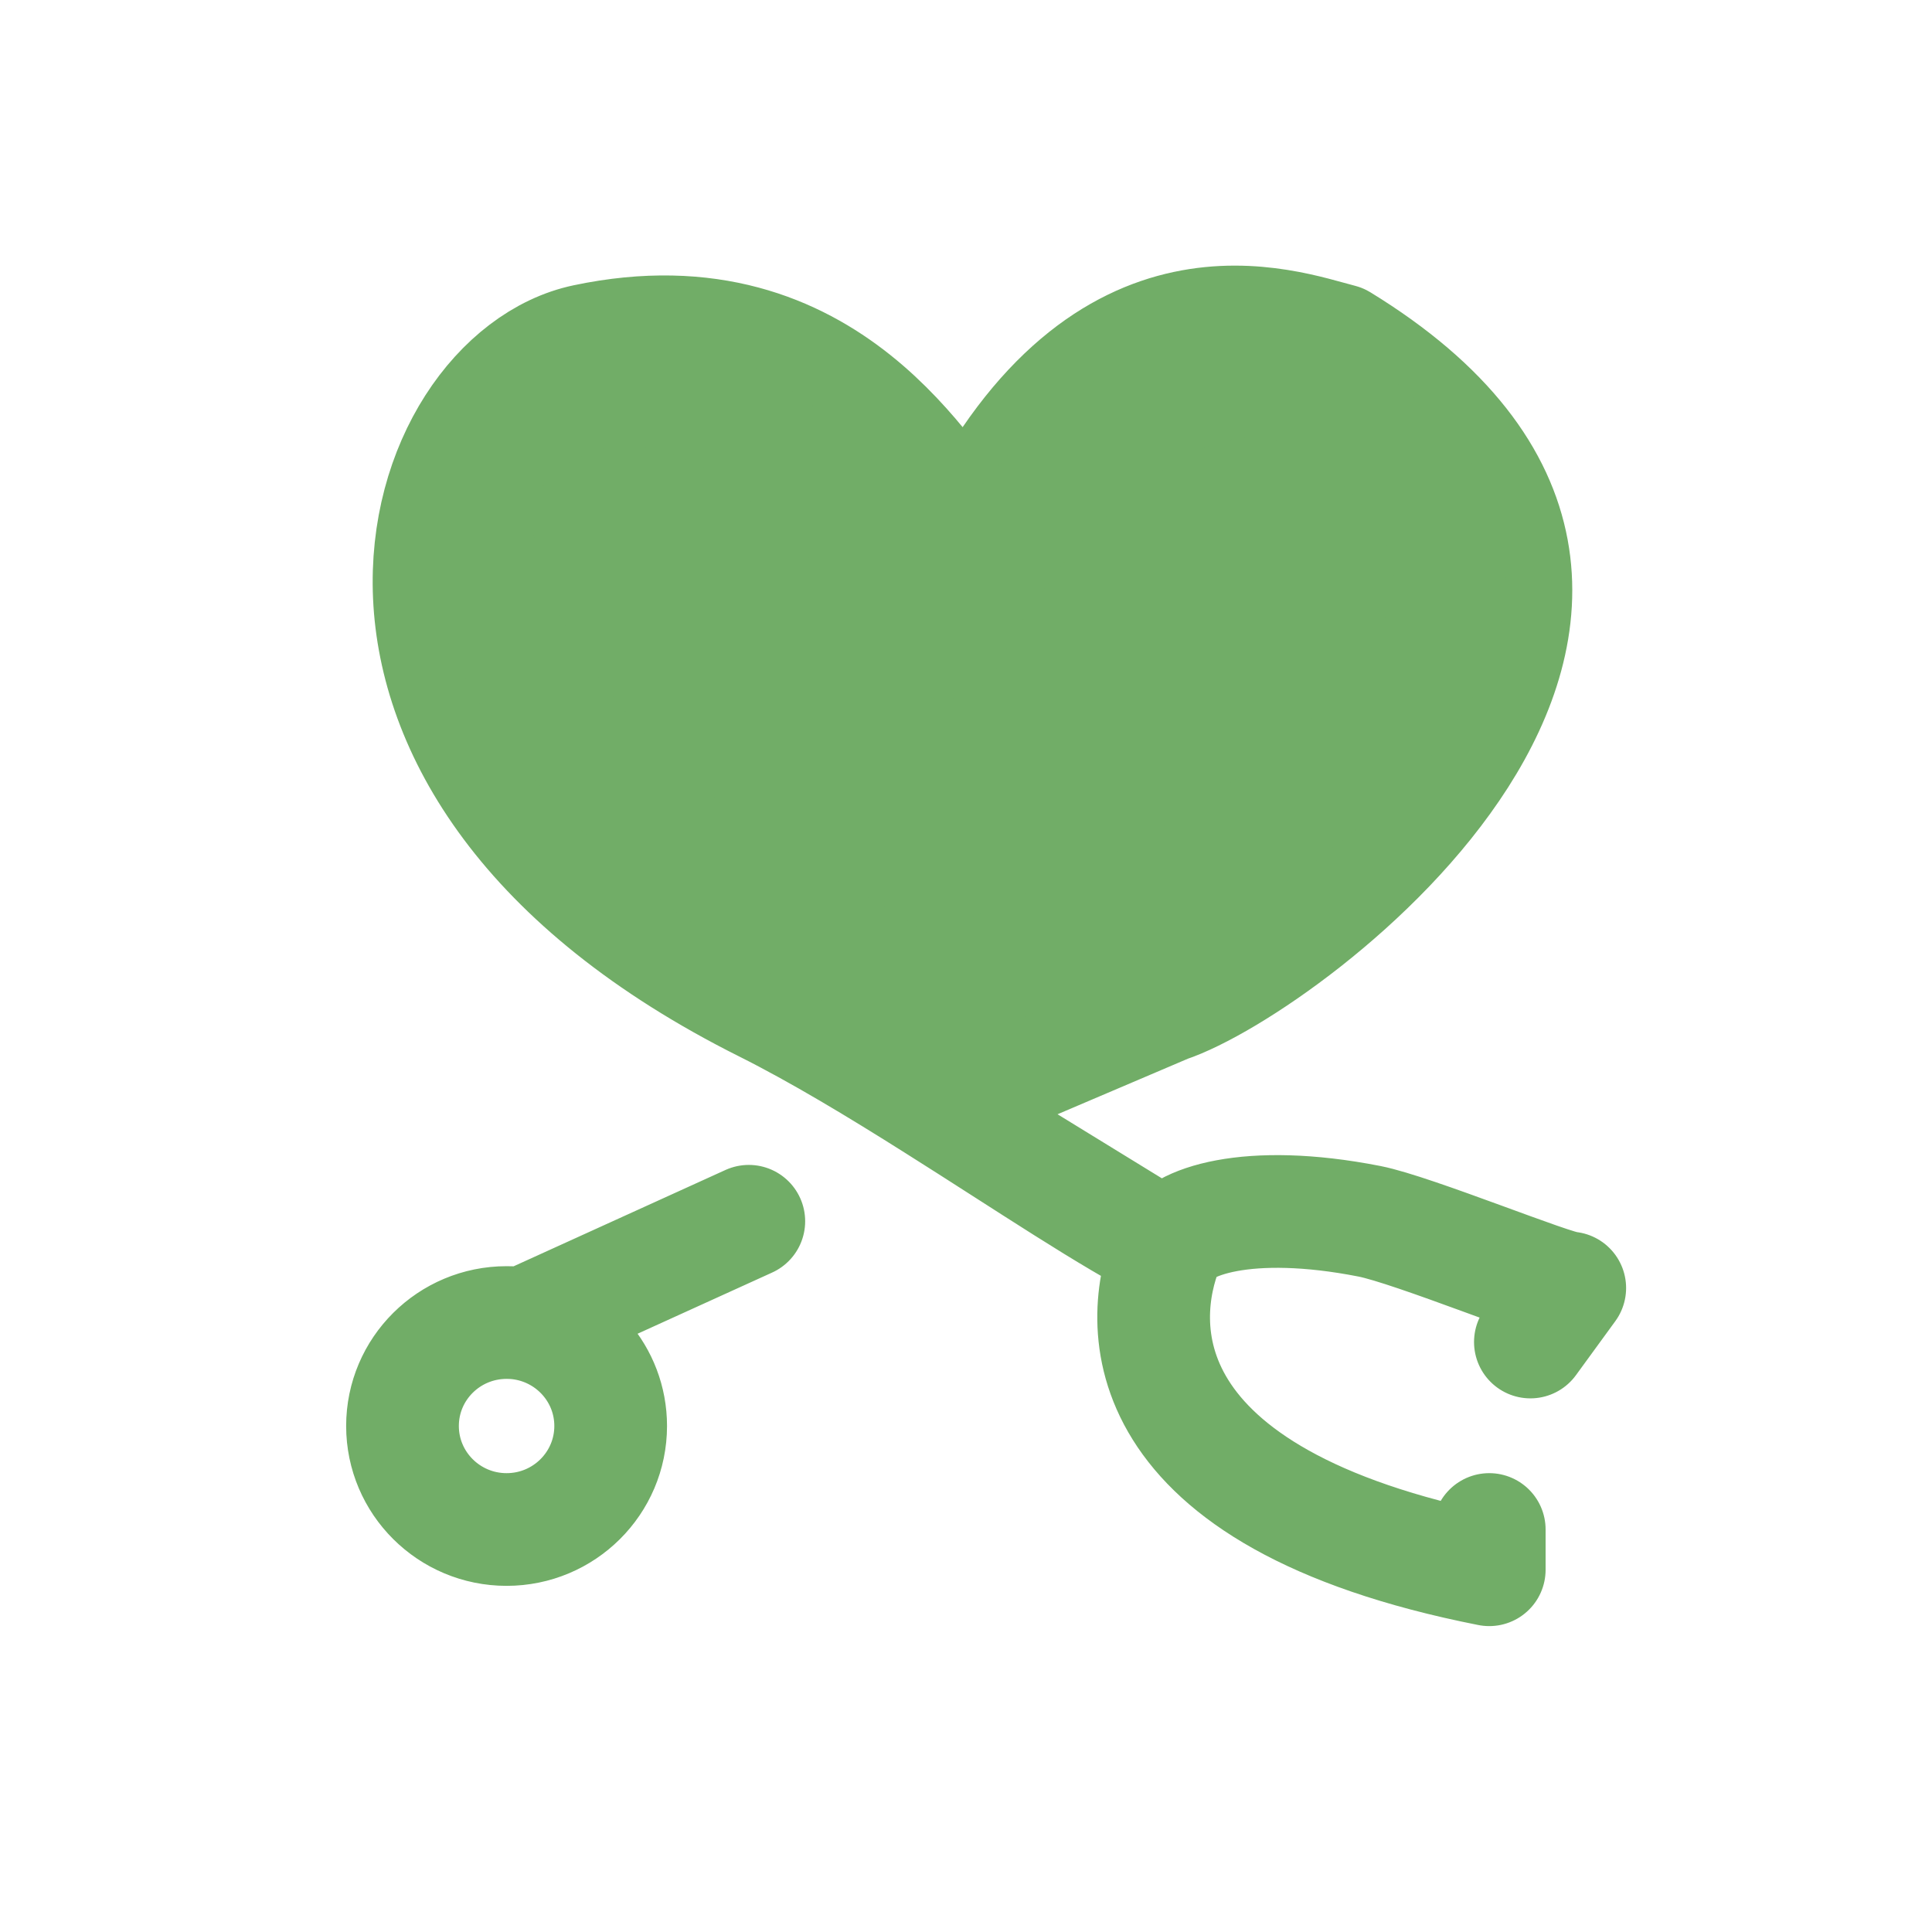
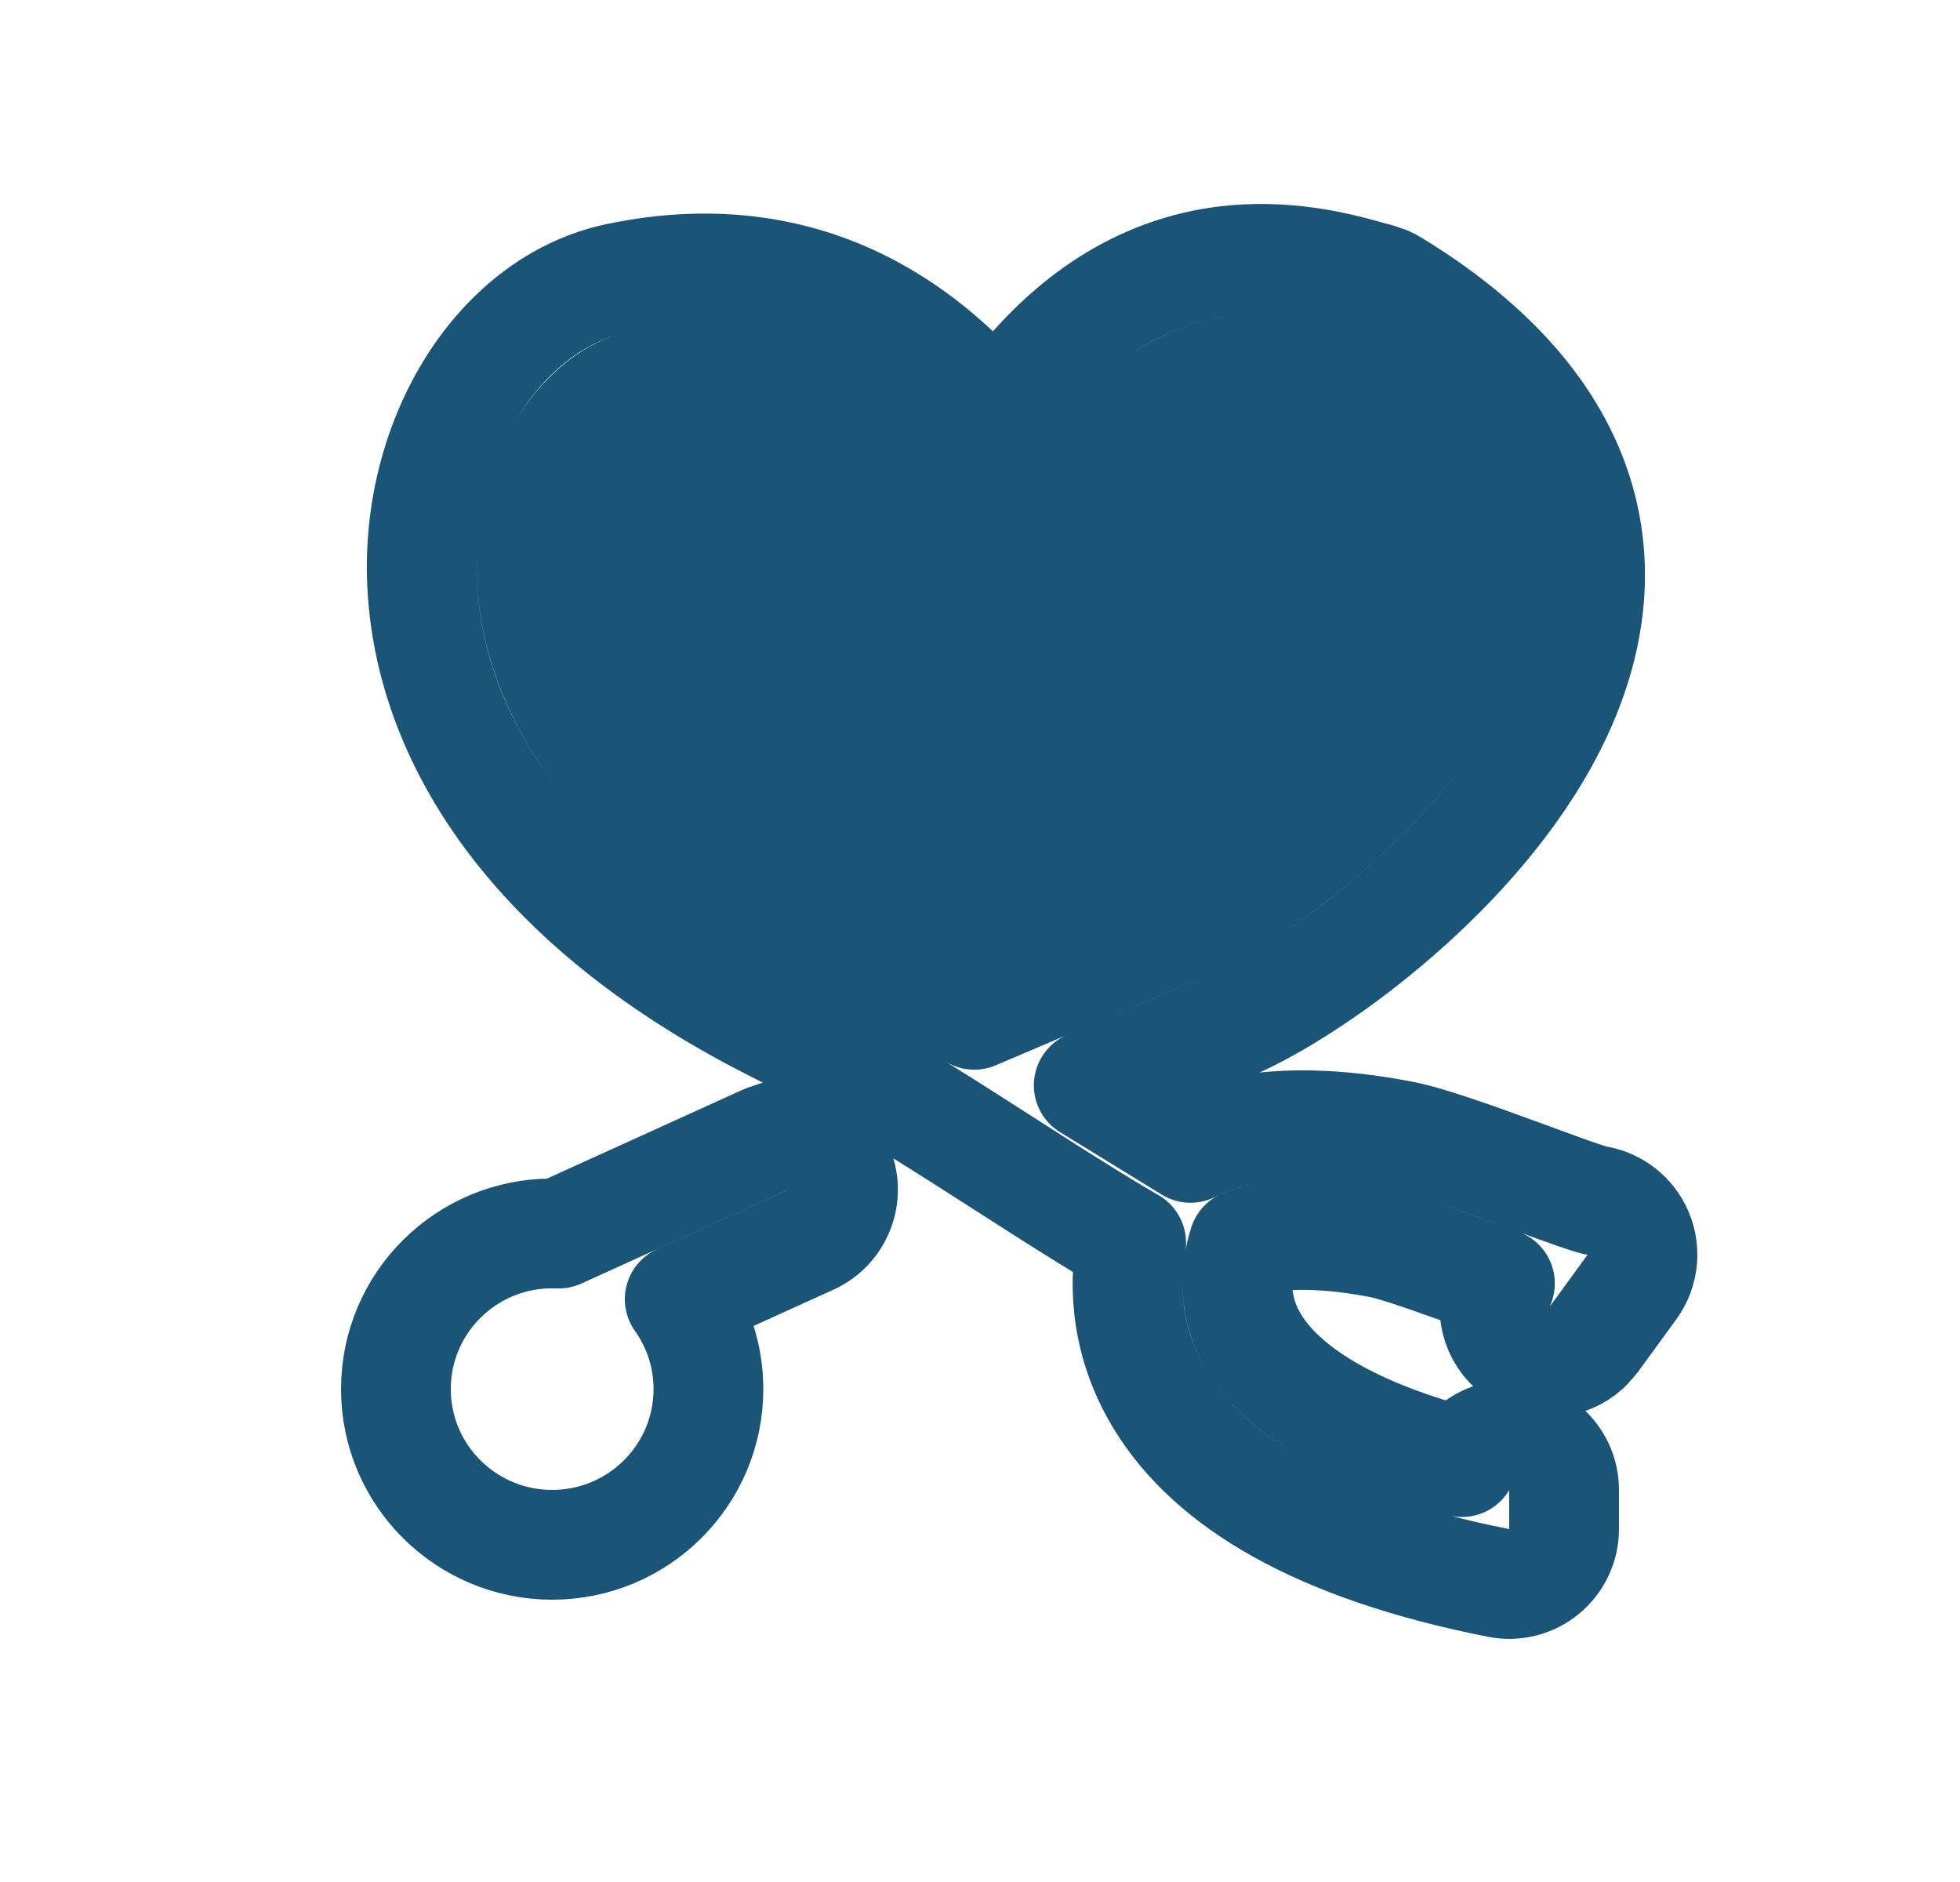
- <svg xmlns="http://www.w3.org/2000/svg" width="24" height="24" viewBox="0 0 24 24" fill="none">
-   <path d="M14.5 15.5C14.632 15.174 15.499 14.874 17.011 15.171C17.556 15.278 19.312 16 19.5 16L19.011 16.671M14.5 15.5C14.124 16.429 13.983 18.608 18.5 19.5V19M14.5 15.5C13.811 15.16 12.737 14.435 11.616 13.729M14.5 15.5L11.616 13.729M6.5 16.445C6.433 16.434 6.363 16.429 6.293 16.429C5.579 16.429 5 17.004 5 17.714C5 18.424 5.579 19 6.293 19C7.007 19 7.586 18.424 7.586 17.714C7.586 17.074 7.116 16.544 6.5 16.445ZM6.5 16.445L9.302 15.171M11.616 13.729C10.9 13.277 10.165 12.833 9.5 12.5C3.5 9.5 5.133 4.678 7.27 4.229C10.336 3.583 11.554 6.044 12.043 6.542C13.737 3.196 15.96 4.05 16.658 4.228C22 7.5 16 12 14.5 12.5C14.5 12.5 12.742 13.249 11.616 13.729Z" stroke="#71AD67" stroke-width="1.4" stroke-linecap="round" stroke-linejoin="round" />
-   <path d="M11.751 7.984C12.754 5.92 15 4 16.5 5C21 7.984 14.095 11.35 13.207 11.658L11.498 12.416C11.073 12.137 10.638 11.864 10.244 11.658C6.689 9.808 4.5 6 7 5C9.367 4.053 11.461 7.676 11.751 7.984Z" fill="#71AD67" stroke="#71AD67" stroke-width="1.4" stroke-linecap="round" stroke-linejoin="round" />
+ <svg xmlns="http://www.w3.org/2000/svg" width="25" height="24" viewBox="0 0 25 24" fill="none">
+   <path d="M15.327 3.379C16.115 3.211 16.827 3.35 17.255 3.461L17.581 3.55L17.681 3.584C17.713 3.598 17.744 3.614 17.773 3.632C19.218 4.516 20.011 5.558 20.224 6.703C20.433 7.832 20.048 8.899 19.485 9.78C18.92 10.665 18.134 11.432 17.404 12.007C16.713 12.551 16.009 12.969 15.524 13.144V13.145H15.523C15.523 13.145 15.521 13.146 15.52 13.146C15.516 13.148 15.511 13.15 15.505 13.152C15.492 13.158 15.472 13.166 15.447 13.177C15.397 13.198 15.324 13.23 15.232 13.269C15.05 13.346 14.795 13.455 14.505 13.578C14.311 13.661 14.101 13.75 13.887 13.841L15.185 14.638C15.383 14.533 15.614 14.46 15.86 14.414C16.39 14.315 17.077 14.324 17.895 14.484C18.237 14.551 18.88 14.785 19.38 14.968C19.649 15.066 19.896 15.158 20.089 15.225C20.185 15.258 20.26 15.283 20.311 15.298C20.324 15.302 20.333 15.304 20.34 15.306C20.567 15.335 20.768 15.475 20.874 15.683C20.993 15.917 20.971 16.199 20.816 16.412L20.327 17.083L20.232 17.189C19.992 17.408 19.622 17.436 19.349 17.236C19.071 17.034 18.987 16.666 19.132 16.367C19.055 16.339 18.977 16.312 18.899 16.283C18.338 16.078 17.83 15.898 17.626 15.857C16.933 15.721 16.43 15.732 16.116 15.79C15.992 15.813 15.911 15.843 15.862 15.865C15.753 16.199 15.715 16.673 16.009 17.144C16.303 17.614 17.009 18.215 18.648 18.645C18.77 18.439 18.994 18.3 19.25 18.3C19.637 18.3 19.95 18.613 19.95 19V19.5C19.95 19.709 19.856 19.908 19.694 20.041C19.533 20.174 19.32 20.227 19.114 20.186C16.77 19.724 15.451 18.893 14.821 17.885C14.366 17.155 14.326 16.424 14.428 15.848C13.739 15.45 12.864 14.87 12.021 14.338L11.999 14.325V14.324C11.997 14.323 11.994 14.322 11.992 14.32C11.28 13.871 10.57 13.443 9.937 13.126C6.776 11.546 5.473 9.395 5.384 7.439C5.299 5.575 6.37 3.861 7.876 3.544C10.412 3.01 11.942 4.372 12.714 5.299C13.517 4.128 14.431 3.57 15.327 3.379ZM9.896 14.488C10.214 14.416 10.549 14.573 10.69 14.881C10.85 15.233 10.694 15.649 10.342 15.809L8.67 16.568C8.9 16.892 9.036 17.286 9.036 17.714C9.036 18.814 8.14 19.7 7.043 19.7C5.946 19.7 5.05 18.814 5.05 17.714C5.05 16.614 5.946 15.729 7.043 15.729C7.071 15.729 7.098 15.73 7.126 15.731L9.762 14.534L9.896 14.488ZM17.124 4.876C16.729 4.769 16.221 4.62 15.62 4.748C15.017 4.877 14.192 5.329 13.418 6.858C13.316 7.06 13.123 7.2 12.9 7.234C12.678 7.269 12.452 7.194 12.294 7.033C11.599 6.325 10.746 4.37 8.164 4.913C7.533 5.046 6.719 5.967 6.783 7.376C6.843 8.693 7.724 10.454 10.562 11.874C11.161 12.173 11.803 12.554 12.427 12.941C12.923 12.73 13.486 12.49 13.956 12.29C14.246 12.166 14.501 12.058 14.684 11.98C14.775 11.942 14.848 11.91 14.898 11.889C14.924 11.878 14.943 11.87 14.956 11.864C14.962 11.862 14.967 11.86 14.971 11.858C14.972 11.858 14.974 11.857 14.975 11.856H14.976C14.993 11.849 15.011 11.842 15.029 11.836C15.294 11.748 15.875 11.428 16.538 10.906C17.189 10.394 17.85 9.738 18.305 9.026C18.761 8.311 18.968 7.609 18.848 6.959C18.732 6.339 18.29 5.61 17.124 4.876Z" stroke="#1A5477" stroke-width="1.4" stroke-linecap="round" stroke-linejoin="round" />
+   <path d="M8.6 4.817C9.794 4.555 10.943 5.094 11.737 5.616C12.111 5.862 12.439 6.128 12.701 6.359C13.426 5.562 14.473 5.165 15.346 4.968C15.925 4.837 16.479 4.782 16.918 4.766C17.138 4.758 17.335 4.759 17.495 4.768C17.567 4.771 17.643 4.777 17.718 4.785L17.93 4.823L18.032 4.859C18.064 4.874 18.096 4.891 18.126 4.91C18.596 5.21 18.954 5.567 19.169 5.991C19.389 6.425 19.433 6.877 19.354 7.31C19.204 8.13 18.616 8.869 18.012 9.449C17.387 10.05 16.638 10.581 15.998 10.979C15.408 11.346 14.857 11.627 14.547 11.745L14.548 11.746L12.839 12.504C12.622 12.6 12.37 12.58 12.171 12.449C11.751 12.173 11.339 11.916 10.978 11.728C9.046 10.722 7.96 9.246 7.549 7.921C7.346 7.267 7.299 6.614 7.435 6.065C7.571 5.518 7.932 4.963 8.6 4.817Z" fill="#1A5477" stroke="#1A5477" stroke-width="1.4" stroke-linecap="round" stroke-linejoin="round" />
</svg>
